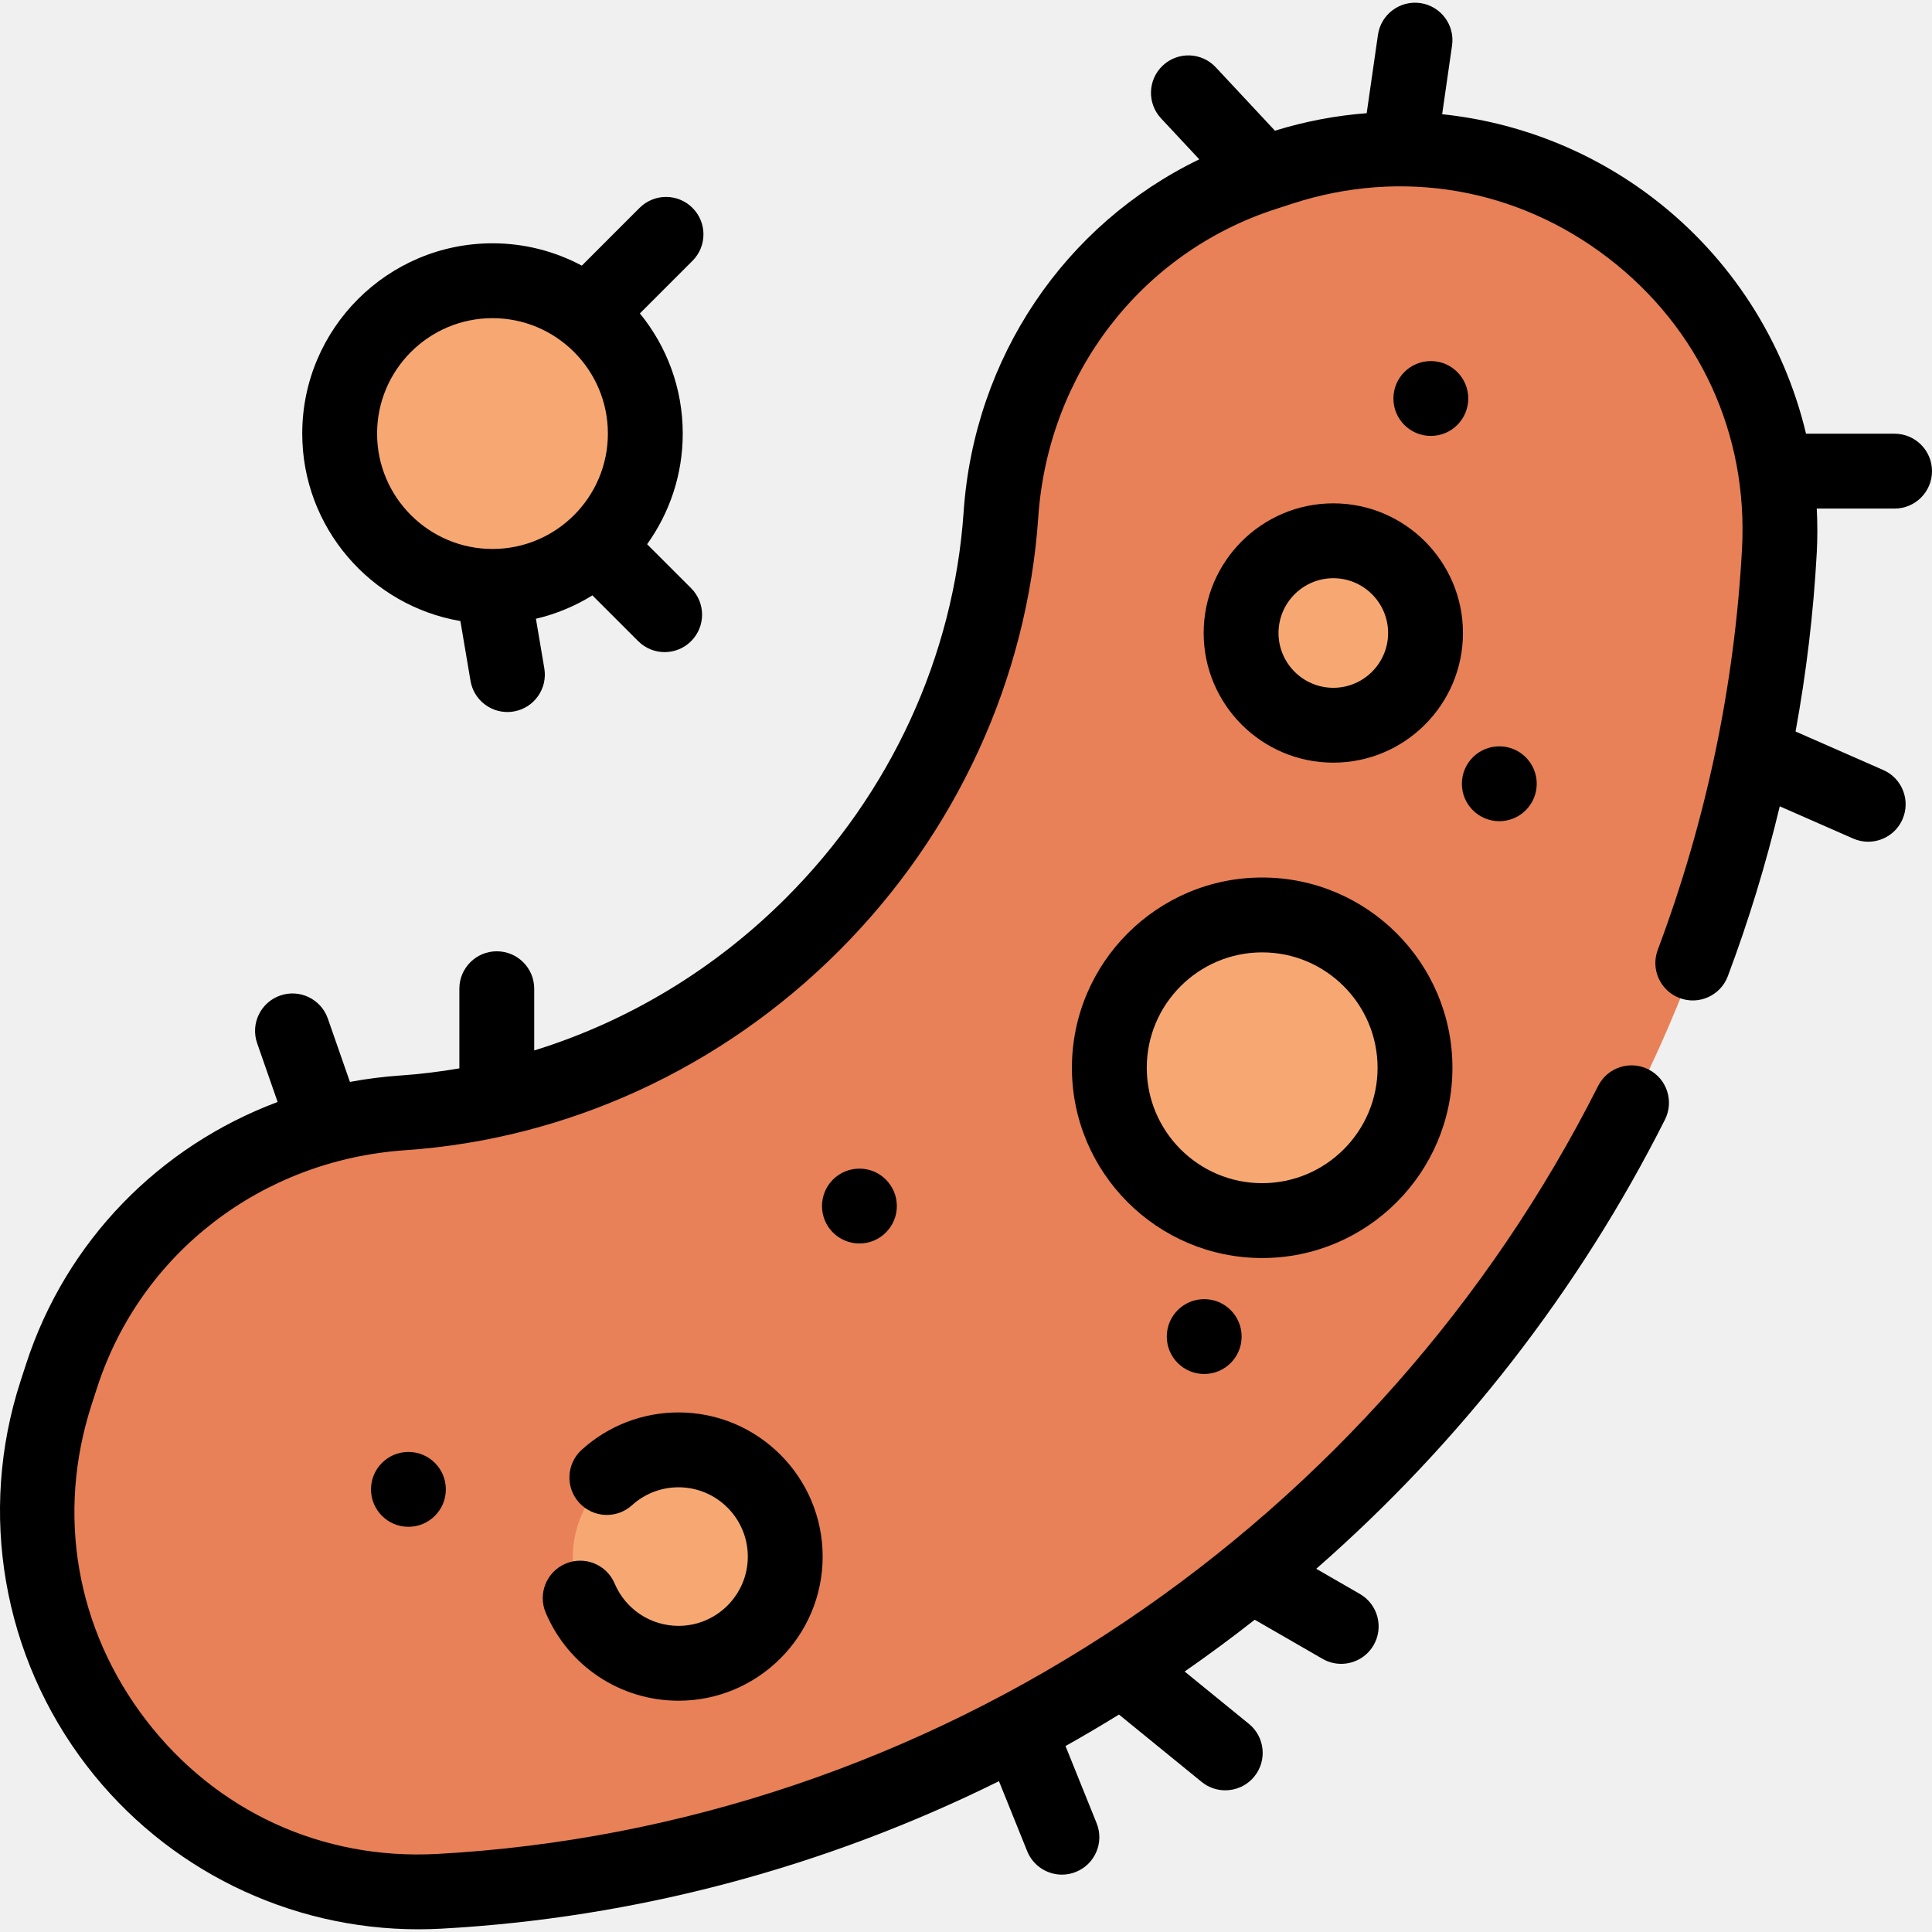
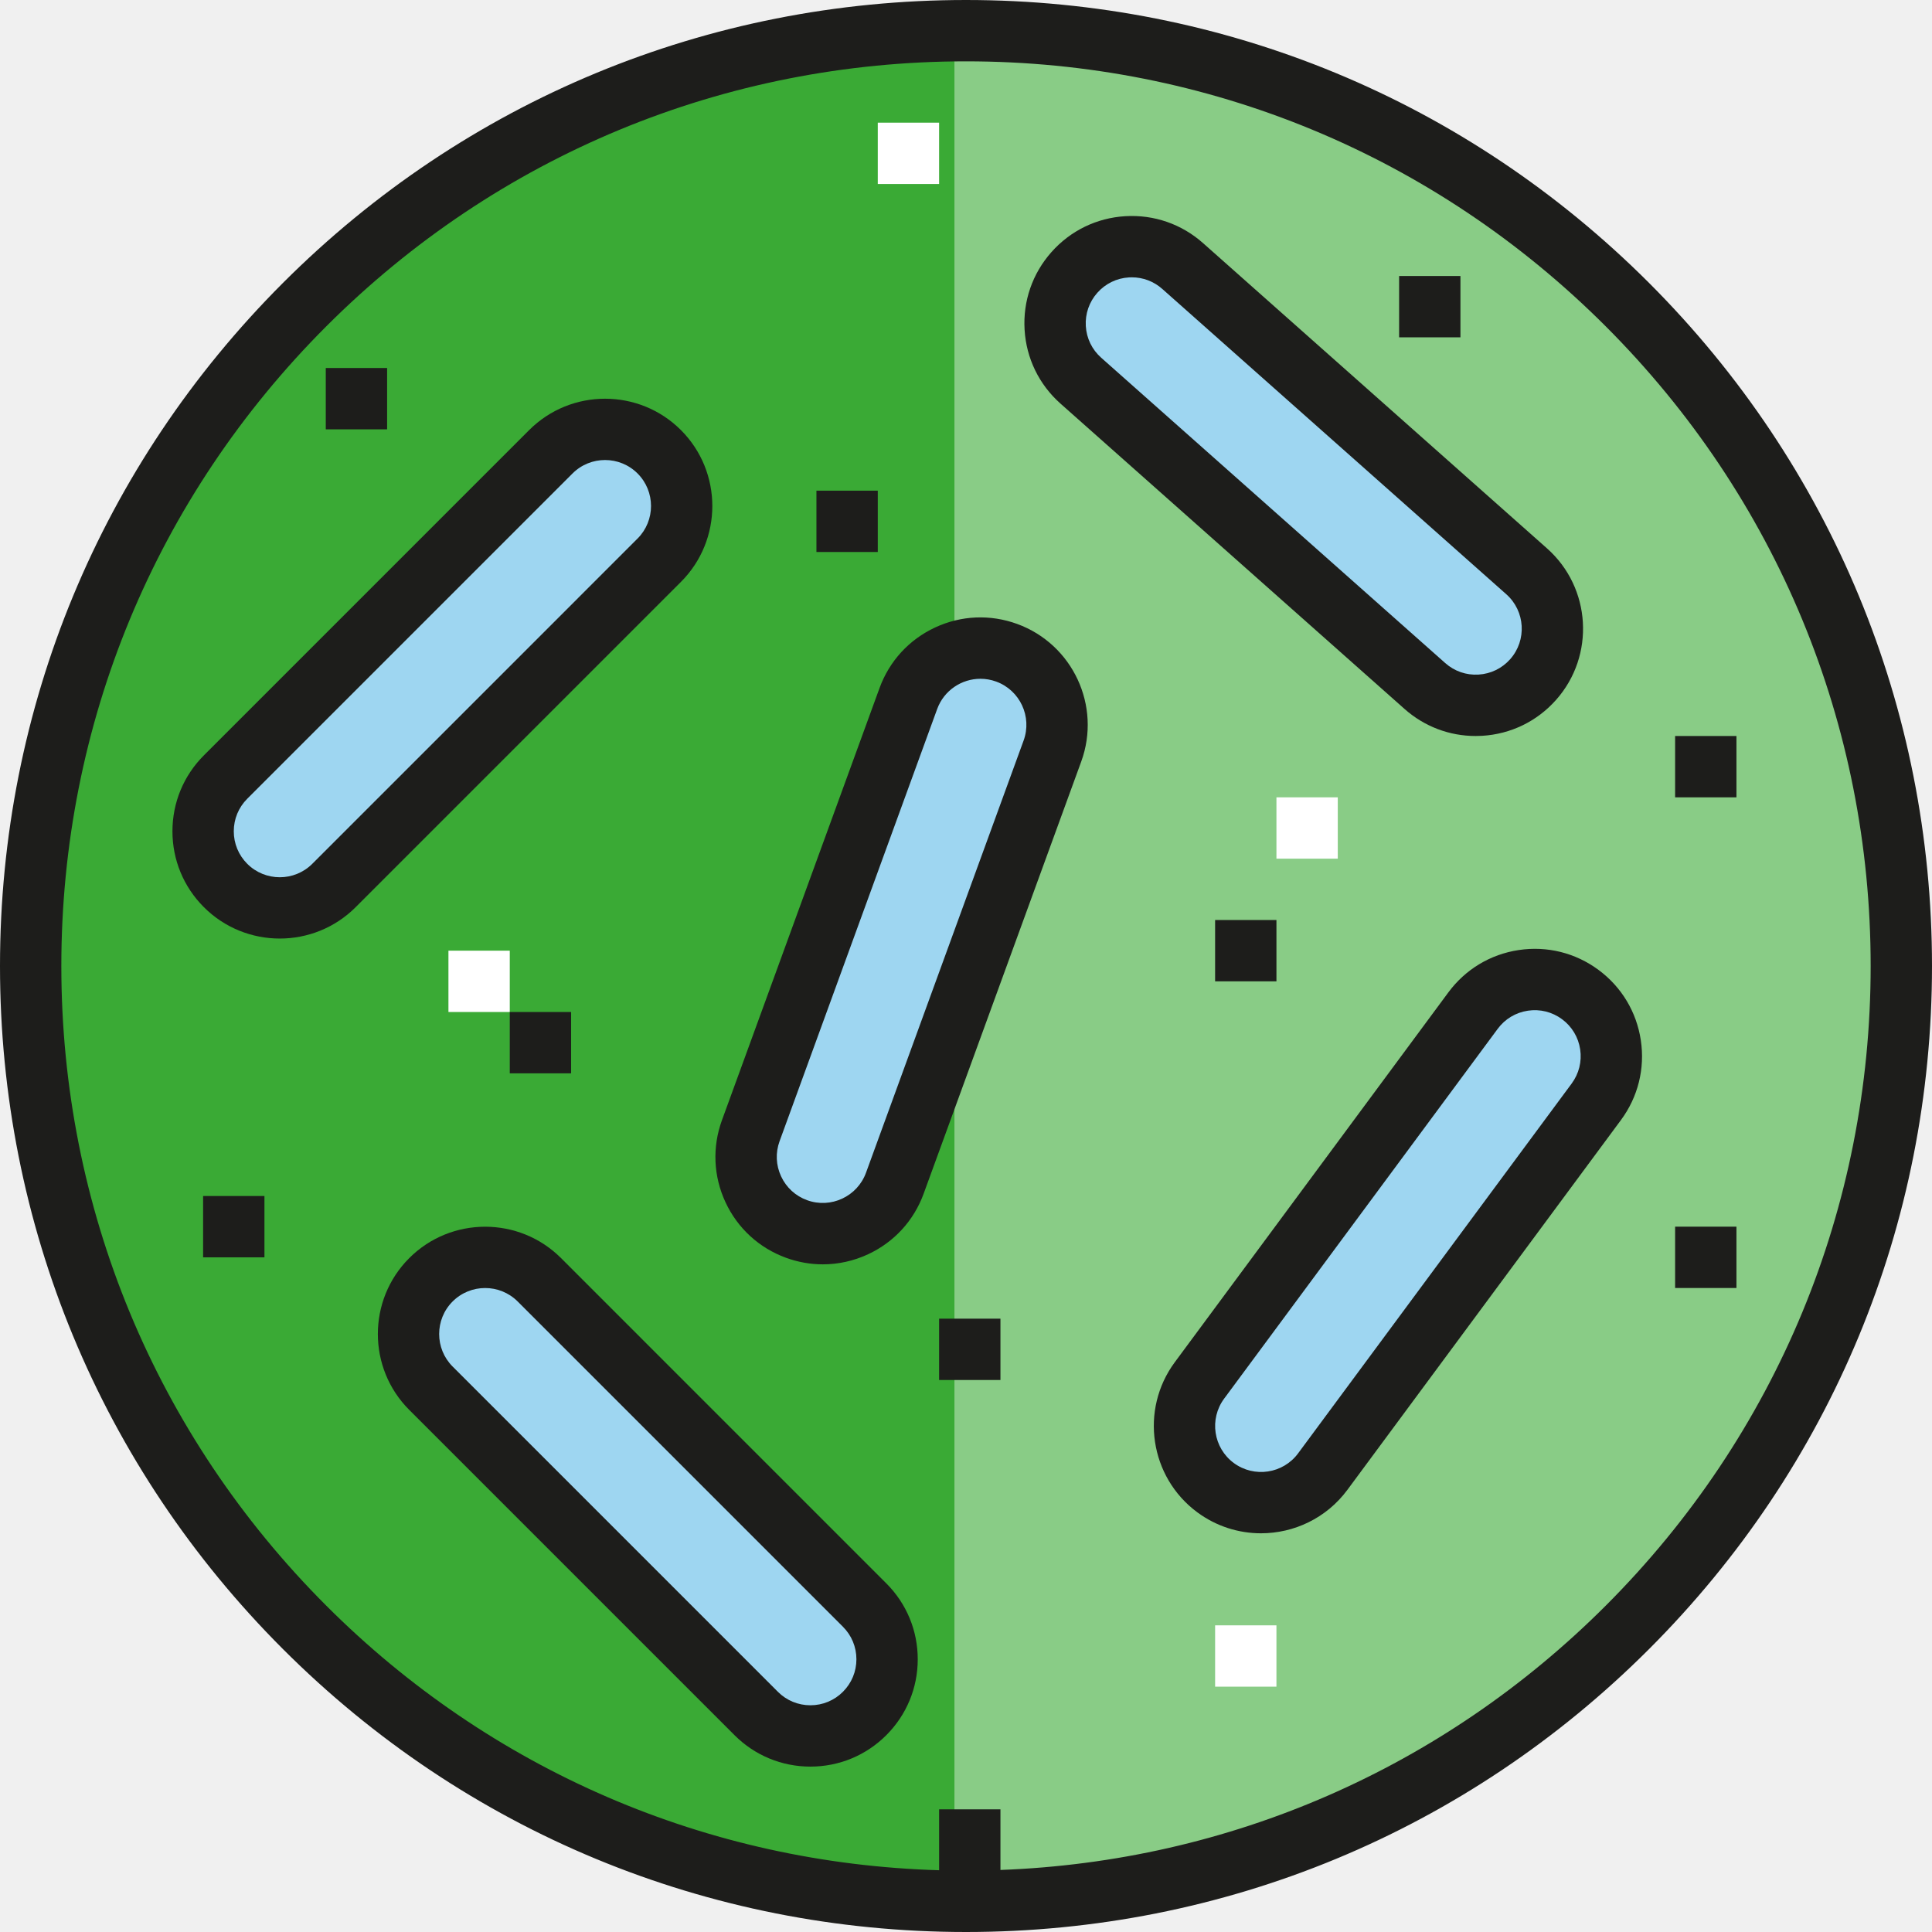
- <svg xmlns="http://www.w3.org/2000/svg" height="800px" width="800px" version="1.1" id="Layer_1" viewBox="0 0 512.001 512.001" xml:space="preserve">
-   <path style="fill:#E88158;" d="M339.686,44.791c-1.505,0.489-3.011,0.979-4.516,1.468c-39.634,12.878-66.8,48.799-69.653,90.376  c-5.76,83.964-74.582,152.786-158.546,158.546c-41.577,2.851-77.498,30.019-90.376,69.653c-0.489,1.505-0.979,3.011-1.468,4.516  c-21.918,67.46,30.684,135.993,101.51,132.127c189.238-10.329,344.846-165.938,355.176-355.176  C475.678,75.475,407.146,22.872,339.686,44.791z" />
-   <g>
-     <circle style="fill:#F7A872;" cx="353.595" cy="168.016" r="24.441" />
-     <circle style="fill:#F7A872;" cx="180.078" cy="412.765" r="28.281" />
-     <circle style="fill:#F7A872;" cx="334.749" cy="283.235" r="40.501" />
-     <circle style="fill:#F7A872;" cx="130.773" cy="115.154" r="40.501" />
+ <svg xmlns="http://www.w3.org/2000/svg" version="1.1" id="Layer_1" viewBox="0 0 486.984 486.984" xml:space="preserve">
+   <g id="XMLID_815_">
+     <g id="XMLID_419_">
+       <circle style="fill:#89CC86;" cx="240.579" cy="243.492" r="235.762" />
+     </g>
+     <g id="XMLID_775_">
+       <path style="fill:#3AAA35;" d="M240.579,479.255c-130.208,0-235.763-105.554-235.763-235.763S110.371,7.73,240.579,7.73" />
+     </g>
+     <g id="XMLID_311_">
+       <path style="fill:#9ED6F1;" d="M265.674,182.55c-5.15-11.727-18.831-17.058-30.557-11.908c-2.044,0.898-3.814,2.129-5.448,3.49    l-1.63-0.381l-1.256,3.224c-3.299,3.919-5.203,8.805-5.426,13.923l-34.267,87.934c-5.513,6.548-7.249,15.858-3.574,24.225    c5.15,11.727,18.831,17.058,30.557,11.908c11.4-5.006,16.672-18.062,12.231-29.56l27.732-72.449    C265.56,207.708,270.781,194.179,265.674,182.55z" />
+     </g>
+     <g id="XMLID_420_">
+       <path style="fill:#9ED6F1;" d="M405.333,265.471c-2.059-12.374-13.76-20.736-26.135-18.677c-2.157,0.359-4.134,1.101-6.013,1.998    l-1.455-0.755l-1.97,2.758c-4.077,2.924-7.064,7.104-8.51,11.908l-53.746,75.207c-6.813,4.886-10.707,13.305-9.237,22.134    c2.059,12.374,13.76,20.736,26.135,18.677c12.029-2.002,20.184-13.124,18.743-25.11l43.806-62.085    C399.155,289.326,407.375,277.743,405.333,265.471z" />
+     </g>
+     <g id="XMLID_421_">
+       <path style="fill:#9ED6F1;" d="M124.493,317.743c-12.544,0.094-22.637,10.34-22.542,22.884c0.017,2.187,0.439,4.256,1.031,6.252    l-0.974,1.319l2.414,2.378c2.249,4.485,5.909,8.09,10.427,10.272l65.853,64.87c3.758,7.495,11.462,12.66,20.413,12.593    c12.544-0.094,22.637-10.34,22.542-22.884c-0.092-12.194-9.798-21.992-21.862-22.447l-54.451-52.996    C147.085,327.584,136.934,317.649,124.493,317.743z" />
+     </g>
+     <g id="XMLID_742_">
+       <path style="fill:#9ED6F1;" d="M283.12,60.535c-12.767,1.013-22.296,12.183-21.284,24.951c0.176,2.226,0.758,4.301,1.507,6.292    l-0.896,1.414l2.633,2.246c2.618,4.403,6.608,7.807,11.369,9.698l71.8,61.248c4.375,7.357,12.597,12.055,21.707,11.332    c12.767-1.012,22.296-12.183,21.284-24.951c-0.984-12.411-11.584-21.679-23.903-21.261l-59.321-49.989    C306.845,68.905,295.782,59.53,283.12,60.535z" />
+     </g>
+     <g id="XMLID_751_">
+       <path style="fill:#9ED6F1;" d="M174.875,131.409c0-12.807-10.382-23.19-23.19-23.19c-2.233,0-4.348,0.416-6.391,1.004    l-1.339-1.004l-2.447,2.447c-4.596,2.262-8.305,5.97-10.566,10.566l-66.733,66.733c-7.68,3.779-13.013,11.605-13.013,20.743    c0,12.807,10.382,23.19,23.19,23.19c12.45,0,22.527-9.834,23.084-22.147l54.523-55.183    C164.655,154.398,174.875,144.11,174.875,131.409z" />
+     </g>
+     <g id="XMLID_729_">
+       <path style="fill:#1D1D1B;" d="M207.412,318.692c-3.126,0-6.26-0.548-9.285-1.652c-6.789-2.475-12.208-7.447-15.258-13.998    c-3.05-6.552-3.366-13.899-0.89-20.688l39.723-108.932c2.476-6.789,7.448-12.207,13.999-15.258    c6.552-3.05,13.899-3.368,20.688-0.891c14.015,5.111,21.259,20.671,16.149,34.687l-39.724,108.931    c-2.476,6.789-7.447,12.207-13.998,15.258C215.182,317.841,211.304,318.692,207.412,318.692z M247.131,171.095    c-4.735,0-9.191,2.924-10.905,7.624l-39.723,108.932c-1.061,2.909-0.925,6.058,0.382,8.866c1.307,2.807,3.63,4.939,6.539,6l0,0    c6.003,2.193,12.675-0.914,14.865-6.922l39.724-108.932c2.19-6.006-0.915-12.675-6.922-14.866    C249.786,171.321,248.447,171.095,247.131,171.095z" />
+     </g>
+     <g id="XMLID_730_">
+       <path style="fill:#1D1D1B;" d="M204.274,445.294c-7.226,0-14.021-2.814-19.131-7.925l-81.988-81.987    c-10.549-10.549-10.549-27.713,0-38.262c10.549-10.547,27.713-10.547,38.261,0l81.988,81.989c5.11,5.11,7.924,11.904,7.924,19.131    c0,7.227-2.815,14.021-7.924,19.131v-0.001c0,0.001,0,0.001,0,0.001C218.295,442.48,211.5,445.294,204.274,445.294z     M122.286,324.662c-2.969,0-5.938,1.13-8.199,3.391c-4.521,4.521-4.521,11.876,0,16.397l81.988,81.988    c2.19,2.191,5.102,3.397,8.199,3.397s6.009-1.207,8.199-3.397v-0.001c2.19-2.19,3.396-5.101,3.396-8.198s-1.206-6.008-3.396-8.198    l-81.988-81.989C128.224,325.792,125.255,324.662,122.286,324.662z" />
+     </g>
+     <g id="XMLID_731_">
+       <path style="fill:#1D1D1B;" d="M70.521,236.574c-6.928,0-13.856-2.637-19.131-7.911v-0.001c-5.11-5.11-7.924-11.904-7.924-19.131    c0-7.227,2.814-14.021,7.924-19.131l81.988-81.989c10.549-10.547,27.713-10.547,38.261,0c10.548,10.55,10.548,27.713,0,38.262    l-81.988,81.989C84.377,233.937,77.449,236.574,70.521,236.574z M62.322,217.731c4.521,4.522,11.877,4.522,16.398,0l81.988-81.989    c4.521-4.52,4.52-11.876,0-16.398c-4.52-4.52-11.876-4.521-16.397,0.001l-81.988,81.989c-2.19,2.19-3.396,5.101-3.396,8.198    C58.926,212.629,60.132,215.541,62.322,217.731L62.322,217.731z" />
+     </g>
+     <g id="XMLID_732_">
+       <path style="fill:#1D1D1B;" d="M317.845,386.485c-5.59,0-11.226-1.722-16.055-5.294h-0.001    c-11.993-8.872-14.532-25.848-5.661-37.84l68.955-93.217c4.298-5.81,10.6-9.598,17.747-10.667    c7.148-1.07,14.283,0.708,20.093,5.007c5.81,4.297,9.598,10.6,10.667,17.747c1.069,7.146-0.709,14.283-5.006,20.092L339.63,375.53    C334.331,382.693,326.139,386.485,317.845,386.485z M310.984,368.762c5.141,3.801,12.416,2.713,16.217-2.426l68.955-93.217    c1.841-2.49,2.604-5.549,2.146-8.611c-0.458-3.063-2.082-5.764-4.572-7.606c-2.491-1.842-5.546-2.602-8.611-2.145    c-3.063,0.458-5.764,2.082-7.606,4.572l-68.955,93.217C304.755,357.684,305.844,364.959,310.984,368.762L310.984,368.762z" />
+     </g>
+     <g id="XMLID_733_">
+       <path style="fill:#1D1D1B;" d="M371.951,185.519c-6.619,0-12.93-2.39-17.922-6.821l-86.721-76.965    c-5.405-4.797-8.618-11.411-9.048-18.625c-0.43-7.215,1.975-14.163,6.772-19.568c4.797-5.406,11.411-8.619,18.625-9.049    c7.211-0.424,14.164,1.976,19.568,6.773l86.721,76.965c11.157,9.902,12.178,27.035,2.276,38.192    c-4.797,5.405-11.411,8.619-18.625,9.049C373.047,185.502,372.498,185.519,371.951,185.519z M285.281,69.902    c-0.234,0-0.469,0.007-0.705,0.021c-3.092,0.184-5.926,1.562-7.983,3.878c-2.056,2.317-3.086,5.295-2.902,8.387    s1.561,5.927,3.878,7.982l86.721,76.965c2.316,2.056,5.296,3.092,8.386,2.902c3.091-0.184,5.926-1.562,7.982-3.878    c4.244-4.782,3.806-12.125-0.975-16.369l-86.721-76.965C290.823,70.927,288.119,69.902,285.281,69.902z" />
+     </g>
+     <g id="XMLID_390_">
+       <rect x="236.714" y="332.386" style="fill:#1D1D1B;" width="15.46" height="15.46" />
+     </g>
+     <g id="XMLID_405_">
+       <rect x="306.283" y="409.686" style="fill:#FFFFFF;" width="15.46" height="15.459" />
+     </g>
+     <g id="XMLID_409_">
+       <rect x="51.196" y="301.467" style="fill:#1D1D1B;" width="15.46" height="15.46" />
+     </g>
+     <g id="XMLID_410_">
+       <rect x="113.035" y="239.627" style="fill:#FFFFFF;" width="15.46" height="15.46" />
+     </g>
+     <g id="XMLID_412_">
+       <rect x="205.794" y="123.679" style="fill:#1D1D1B;" width="15.46" height="15.46" />
+     </g>
+     <g id="XMLID_414_">
+       <rect x="321.743" y="200.978" style="fill:#FFFFFF;" width="15.46" height="15.46" />
+     </g>
+     <g id="XMLID_415_">
+       <rect x="306.283" y="231.898" style="fill:#1D1D1B;" width="15.46" height="15.46" />
+     </g>
+     <g id="XMLID_416_">
+       <rect x="422.232" y="185.518" style="fill:#1D1D1B;" width="15.46" height="15.46" />
+     </g>
+     <g id="XMLID_417_">
+       <rect x="422.232" y="309.197" style="fill:#1D1D1B;" width="15.46" height="15.46" />
+     </g>
+     <path style="fill:#1D1D1B;" d="M415.668,71.317C369.678,25.328,308.531,0,243.492,0S117.307,25.328,71.317,71.317   C25.328,117.306,0,178.453,0,243.492s25.328,126.186,71.317,172.175c45.99,45.989,107.136,71.317,172.175,71.317   s126.186-25.328,172.175-71.317s71.317-107.136,71.317-172.175S461.657,117.306,415.668,71.317z M404.736,404.736   c-41.016,41.016-94.909,64.466-152.562,66.61v-15.281h-15.46v15.351c-58.369-1.693-112.997-25.212-154.465-66.68   C39.179,361.667,15.46,304.403,15.46,243.492S39.179,125.318,82.249,82.249c43.07-43.07,100.334-66.789,161.243-66.789   s118.174,23.72,161.243,66.789c43.07,43.069,66.789,100.333,66.789,161.244S447.805,361.667,404.736,404.736z" />
+     <g id="XMLID_428_">
+       <rect x="221.254" y="30.92" style="fill:#FFFFFF;" width="15.46" height="15.46" />
+     </g>
+     <g id="XMLID_431_">
+       <rect x="352.663" y="69.569" style="fill:#1D1D1B;" width="15.46" height="15.46" />
+     </g>
+     <g id="XMLID_413_">
+       <rect x="82.116" y="92.759" style="fill:#1D1D1B;" width="15.46" height="15.46" />
+     </g>
+     <g id="XMLID_427_">
+       <rect x="128.495" y="255.087" style="fill:#1D1D1B;" width="15.46" height="15.46" />
+     </g>
  </g>
-   <path d="M512.001,124.858c0-5.478-4.44-9.919-9.919-9.919h-23.465c-5.809-24.45-19.838-46.536-40.277-62.255  c-16.532-12.715-36.013-20.312-56.152-22.414l2.623-18.223c0.78-5.422-2.984-10.451-8.405-11.231  c-5.413-0.776-10.449,2.982-11.231,8.405l-2.989,20.774c-8.169,0.627-16.321,2.168-24.312,4.639L322.19,17.832  c-3.736-4.005-10.013-4.222-14.02-0.483c-4.003,3.737-4.219,10.014-0.481,14.019l10.133,10.855  c-35.65,17.239-59.644,52.494-62.454,93.473c-2.621,38.217-19.336,74.536-47.064,102.264  c-18.945,18.945-41.901,32.743-66.731,40.423v-16.361c0-5.478-4.44-9.919-9.919-9.919c-5.479,0-9.919,4.441-9.919,9.919v21.109  c-5.184,0.89-10.422,1.53-15.696,1.893c-4.51,0.309-8.948,0.883-13.305,1.693l-5.855-16.787c-1.804-5.172-7.458-7.903-12.632-6.101  c-5.172,1.804-7.905,7.459-6.101,12.632l5.429,15.574c-31.318,11.727-56.061,36.819-66.671,69.47l-1.467,4.519  c-11.316,34.822-4.741,72.942,17.586,101.973c21.061,27.387,53.546,43.288,87.842,43.288c2.012,0,4.032-0.056,6.056-0.165  c51.258-2.797,101.546-16.172,147.815-39.086l7.482,18.553c1.559,3.866,5.276,6.212,9.204,6.212c1.235,0,2.49-0.233,3.706-0.722  c5.081-2.049,7.538-7.828,5.49-12.908l-8.245-20.445c4.773-2.677,9.493-5.463,14.163-8.35l21.912,17.85  c1.841,1.5,4.055,2.228,6.257,2.228c2.88,0,5.736-1.247,7.696-3.654c3.46-4.247,2.822-10.496-1.426-13.955l-17.029-13.872  c6.332-4.396,12.522-8.977,18.571-13.723l17.964,10.359c1.562,0.901,3.265,1.328,4.946,1.328c3.429,0,6.765-1.781,8.602-4.966  c2.736-4.745,1.108-10.81-3.637-13.548l-11.574-6.673c38.113-33.345,69.62-73.815,92.415-119.035  c2.465-4.892,0.5-10.857-4.392-13.322c-4.889-2.465-10.857-0.499-13.322,4.392c-28.768,57.069-72.155,106.183-125.471,142.029  c-54.6,36.708-117.607,57.976-182.21,61.502c-30.399,1.647-58.509-11.246-77.091-35.407c-18.609-24.2-23.874-54.725-14.441-83.756  l1.464-4.511c11.552-35.554,43.591-60.214,81.622-62.822c42.998-2.949,83.816-21.711,114.934-52.828  c31.117-31.118,49.878-71.936,52.828-114.935c2.609-38.03,27.267-70.068,62.818-81.621l4.519-1.468  c29.024-9.431,59.551-4.167,83.752,14.445c24.161,18.582,37.065,46.679,35.406,77.091c-1.98,36.279-9.492,72.018-22.327,106.224  c-1.924,5.129,0.674,10.847,5.803,12.772c5.129,1.923,10.847-0.672,12.77-5.802c5.536-14.756,10.117-29.785,13.762-45.011  l19.451,8.541c1.297,0.57,2.652,0.84,3.983,0.84c3.817,0,7.455-2.215,9.087-5.933c2.202-5.015-0.078-10.867-5.094-13.071  l-23.241-10.206c2.859-15.61,4.747-31.39,5.613-47.273c0.216-3.957,0.206-7.894,0.003-11.804h20.617  C507.56,134.778,512.001,130.336,512.001,124.858z" />
-   <path d="M353.343,133.392c-18.945,0-34.36,15.414-34.36,34.36c0,18.947,15.414,34.36,34.36,34.36  c18.945,0,34.358-15.414,34.358-34.36C387.702,148.806,372.289,133.392,353.343,133.392z M353.343,182.274  c-8.008,0-14.521-6.515-14.521-14.521s6.515-14.521,14.521-14.521c8.007,0,14.52,6.515,14.52,14.521  C367.864,175.759,361.35,182.274,353.343,182.274z" />
-   <path d="M179.814,430.87c-7.398,0-14.041-4.404-16.925-11.219c-2.133-5.044-7.959-7.405-12.999-5.27  c-5.046,2.135-7.406,7.955-5.27,13.001c5.995,14.171,19.81,23.327,35.194,23.327c21.064,0,38.2-17.137,38.2-38.2  s-17.136-38.2-38.2-38.2c-9.506,0-18.619,3.515-25.656,9.898c-4.058,3.681-4.364,9.952-0.685,14.011  c3.681,4.058,9.953,4.363,14.011,0.685c3.382-3.066,7.761-4.755,12.33-4.755c10.124,0,18.362,8.237,18.362,18.362  S189.938,430.87,179.814,430.87z" />
-   <path d="M384.91,282.972c0-27.801-22.619-50.42-50.42-50.42c-27.802,0-50.422,22.619-50.422,50.42s22.619,50.42,50.422,50.42  C362.292,333.393,384.91,310.773,384.91,282.972z M303.906,282.972c0-16.862,13.72-30.582,30.584-30.582s30.582,13.72,30.582,30.582  s-13.719,30.582-30.582,30.582S303.906,299.834,303.906,282.972z" />
-   <path d="M122.009,164.586l2.682,15.843c0.819,4.842,5.016,8.265,9.768,8.265c0.549,0,1.107-0.046,1.668-0.14  c5.401-0.914,9.038-6.035,8.124-11.435l-2.225-13.141c5.368-1.259,10.41-3.37,14.969-6.196l12.128,12.128  c1.938,1.936,4.477,2.906,7.015,2.906s5.077-0.968,7.015-2.906c3.874-3.874,3.874-10.154,0-14.027l-11.66-11.66  c5.934-8.269,9.443-18.391,9.443-29.323c0-12.066-4.264-23.151-11.359-31.839l13.94-13.94c3.875-3.874,3.875-10.153,0.001-14.027  c-3.874-3.874-10.153-3.875-14.028,0l-15.302,15.303c-7.064-3.773-15.121-5.92-23.671-5.92c-27.801,0-50.42,22.619-50.42,50.422  C80.094,139.801,98.245,160.53,122.009,164.586z M130.514,84.315c16.864,0,30.582,13.72,30.582,30.584  c0,16.862-13.719,30.582-30.582,30.582s-30.582-13.72-30.582-30.582C99.932,98.035,113.65,84.315,130.514,84.315z" />
-   <circle cx="379.186" cy="105.605" r="9.919" />
-   <circle cx="397.331" cy="207.705" r="9.919" />
-   <circle cx="319.129" cy="354.203" r="9.919" />
-   <circle cx="227.755" cy="319.618" r="9.919" />
-   <circle cx="108.237" cy="394.699" r="9.919" />
</svg>
